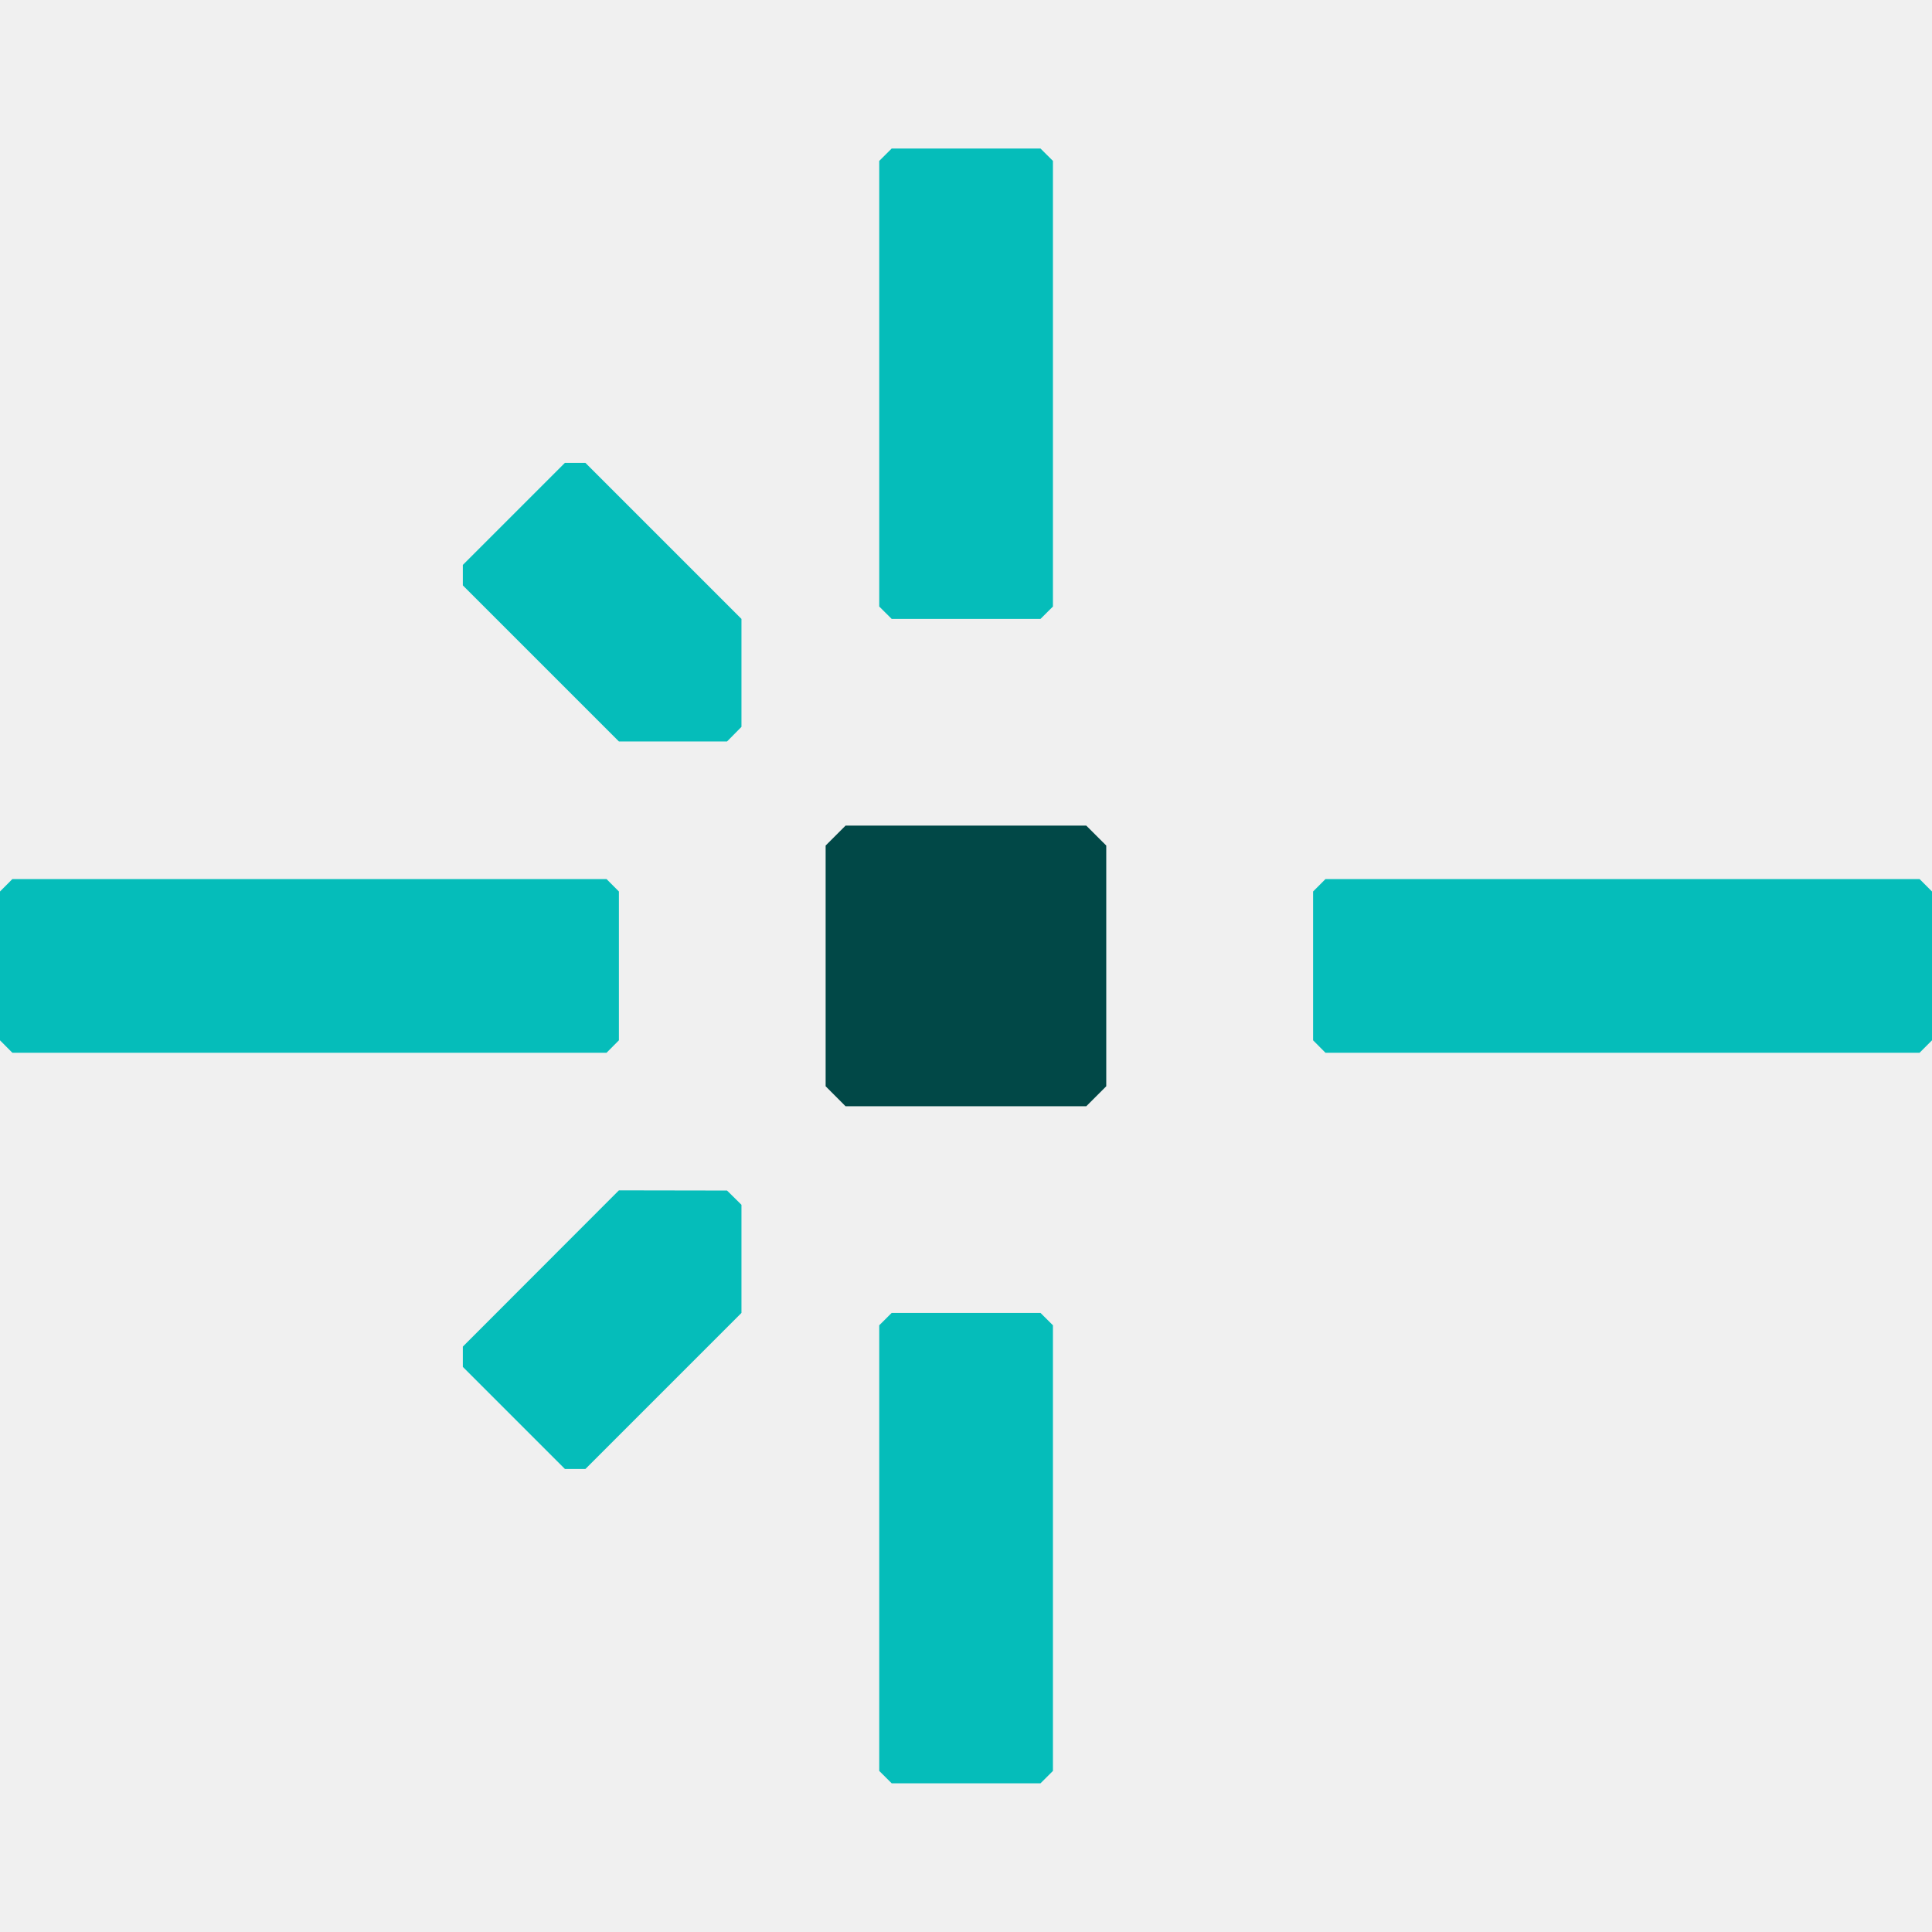
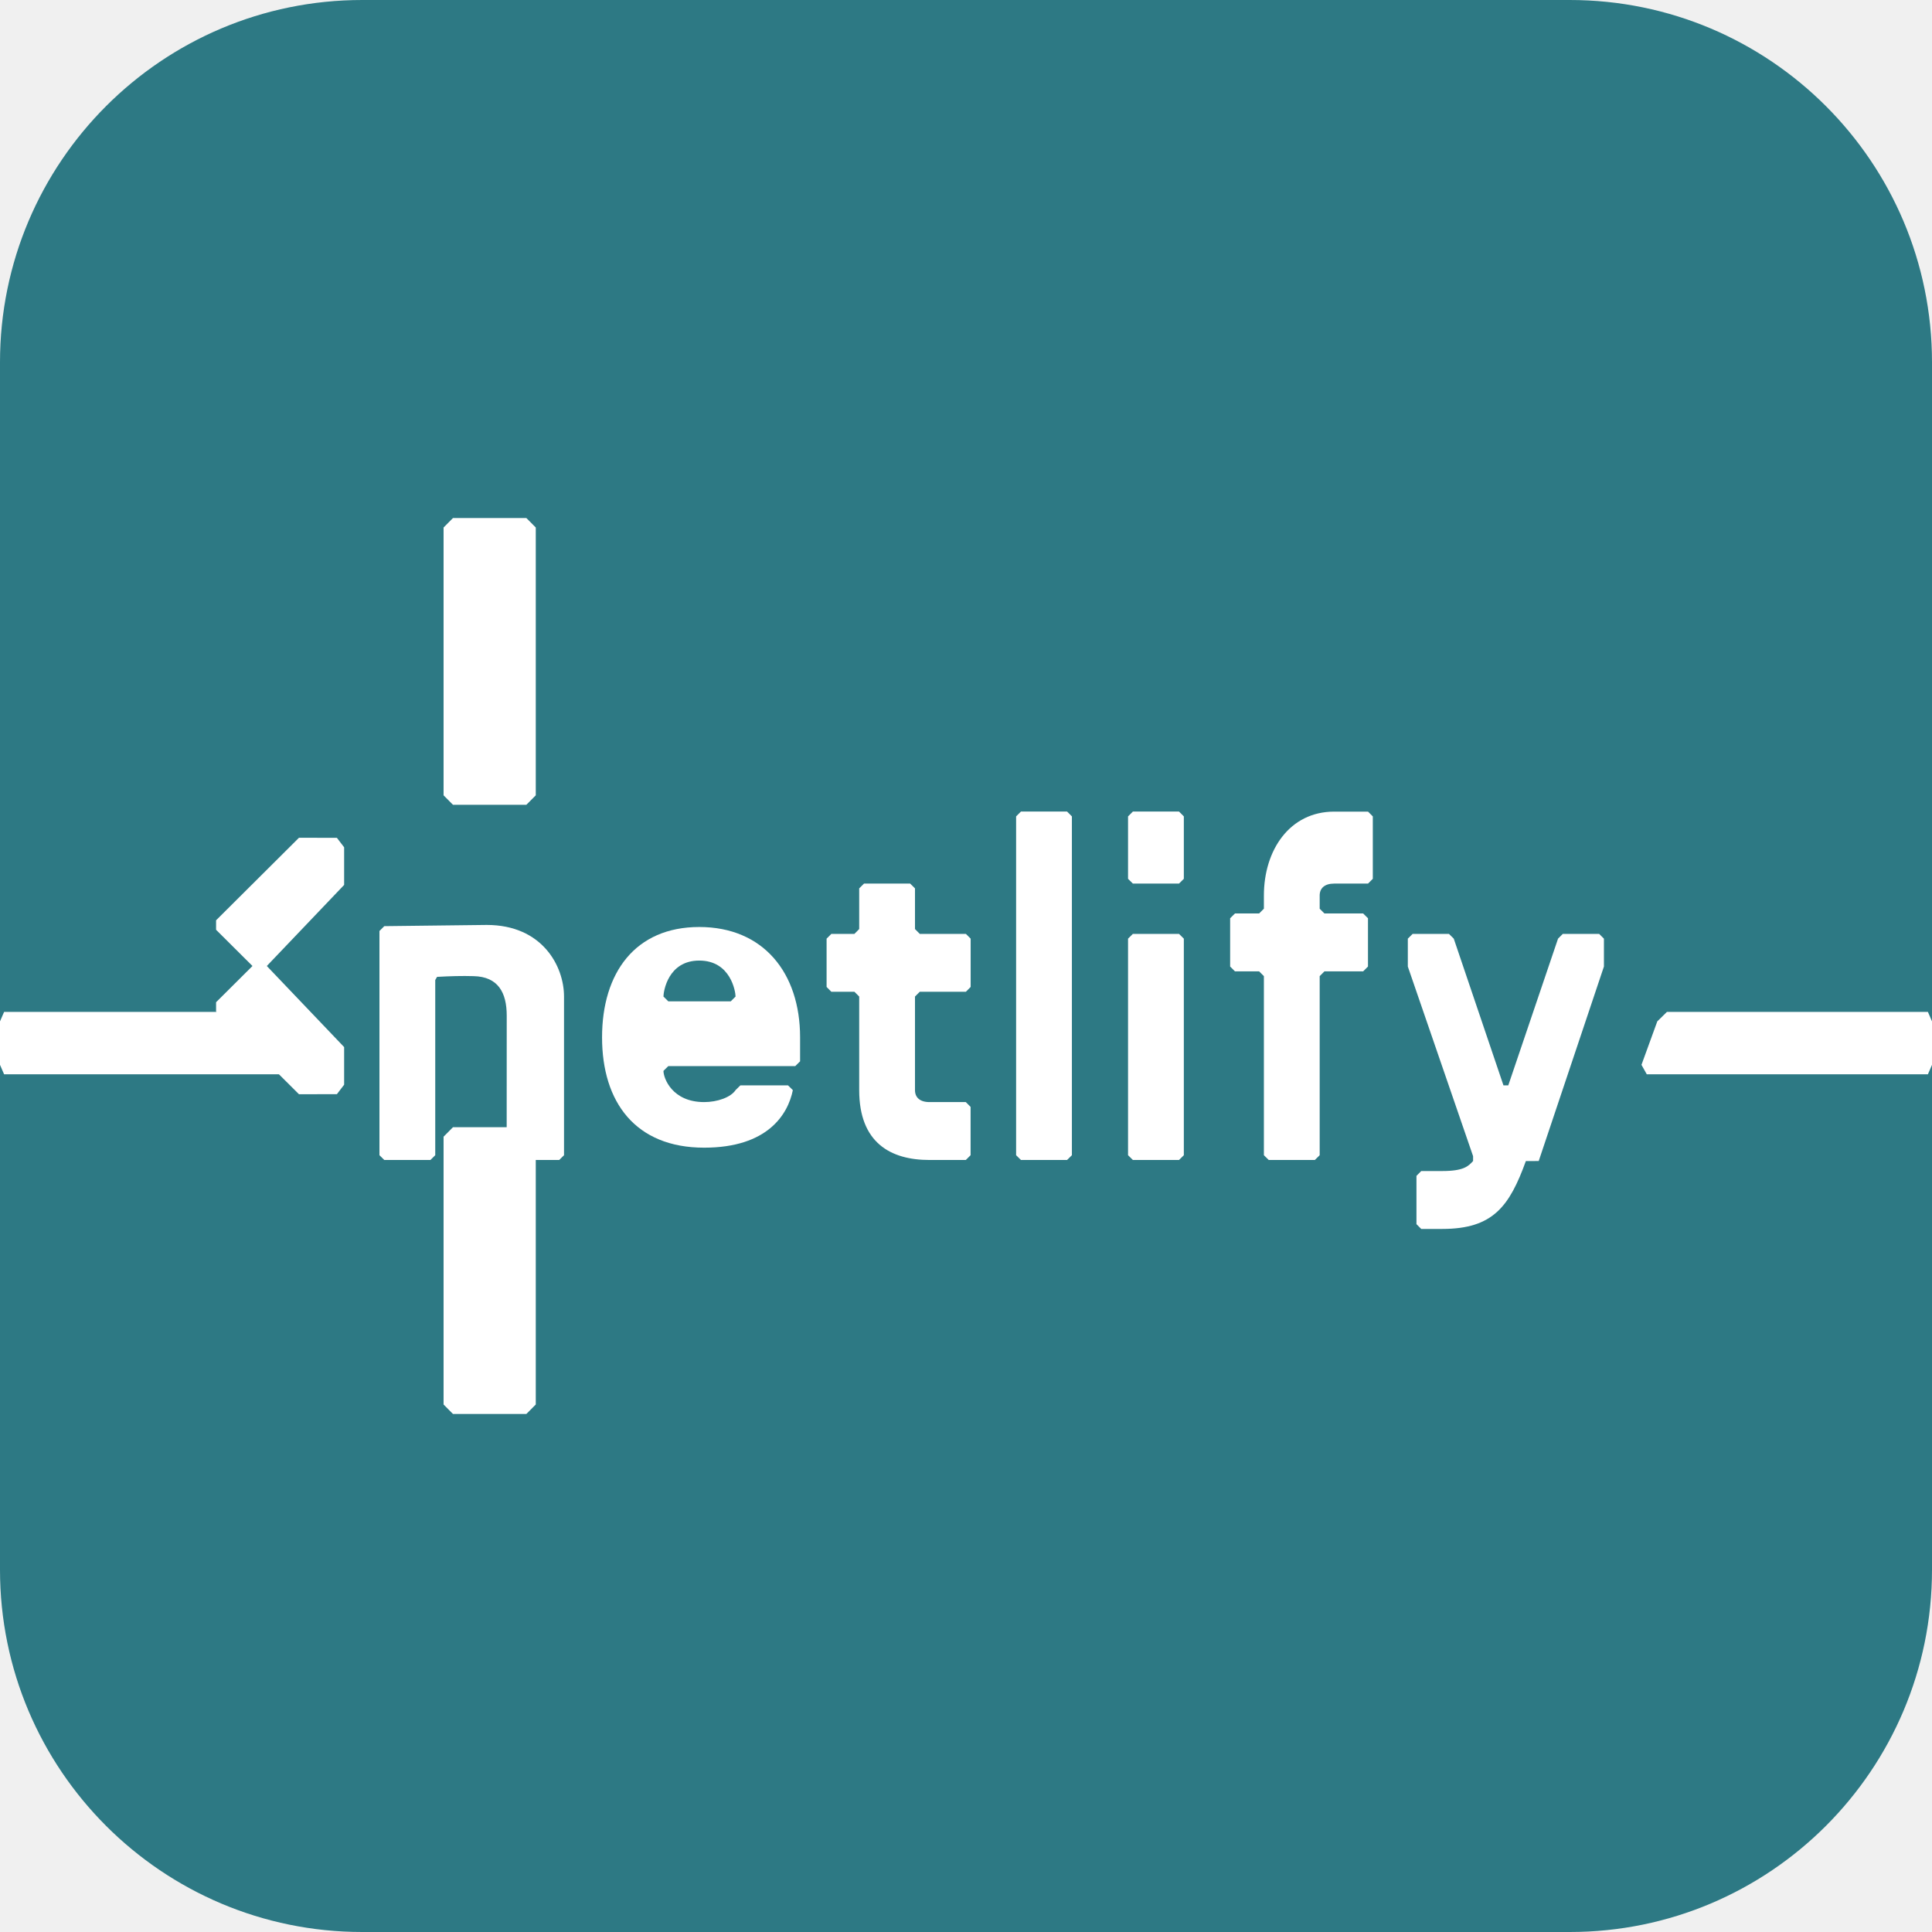
<svg xmlns="http://www.w3.org/2000/svg" width="32" height="32" viewBox="0 0 32 32" fill="none">
-   <style>
-     .favicon-center-dot {
-       fill: #014847;
-     }
- 
-     .favicon-lines {
-       fill: #05BDBA;
-     }
- 
-     @media (prefers-color-scheme: dark) {
-       .favicon-center-dot {
-         fill: #fff;
-       }
- 
-       .favicon-lines {
-         fill: #05BDBA;
-       }
-     }
-   </style>
-   <path class="favicon-center-dot" stroke="none" d="M17.992 18.323H14.005L13.675 17.992V14.005L14.005 13.675H17.992L18.323 14.005V17.992L17.992 18.323Z" />
-   <g class="favicon-lines" stroke="none">
-     <path d="M9.696 24.331H9.357L7.666 22.64V22.304L10.251 19.716L12.042 19.719L12.281 19.955V21.746L9.696 24.331Z" />
-     <path d="M7.666 9.696V9.357L9.357 7.666H9.696L12.281 10.251V12.039L12.042 12.281H10.251L7.666 9.696Z" />
-     <path d="M10.046 17.437H0.205L0 17.231V14.766L0.205 14.56H10.046L10.251 14.766V17.231L10.046 17.437Z" />
-     <path d="M31.794 17.437H21.954L21.749 17.231V14.766L21.954 14.56H31.794L32 14.766V17.231L31.794 17.437Z" />
-     <path d="M14.563 10.046V2.665L14.769 2.46H17.234L17.44 2.665V10.046L17.234 10.251H14.769L14.563 10.046Z" />
-     <path d="M14.563 29.332V21.951L14.769 21.746H17.234L17.44 21.951V29.332L17.234 29.537H14.769L14.563 29.332Z" />
-   </g>
+   <rect width="32" height="32" rx="6" fill="#2D7984" />
+   <path d="M7.347 13.173V8.737L7.503 8.58H8.718L8.874 8.737V13.173L8.718 13.33H7.503L7.347 13.173Z" fill="white" />
+   <path d="M7.347 23.263V18.827L7.503 18.67H8.718L8.874 18.827V23.263L8.718 23.42H7.503L7.347 23.263Z" fill="white" />
+   <path d="M4.379 16.042H4.224L3.579 15.4V15.243L4.952 13.876L5.58 13.877L5.7 14.034V14.657L4.379 16.042Z" fill="white" />
+   <path d="M4.379 15.958H4.224L3.579 16.6V16.757L4.952 18.124L5.58 18.123L5.7 17.966V17.343L4.379 15.958Z" fill="white" />
+   <path d="M0.068 16.76H4.724L4.88 16.917V17.637L4.724 17.794H0.068L0 17.637V16.917L0.068 16.76Z" fill="white" />
+   <path d="M27.61 16.76H31.932L32 16.917V17.637L31.932 17.794H27.276L27.188 17.637L27.45 16.917L27.61 16.76Z" fill="white" />
+   <path d="M13.252 17.579L13.172 17.658H11.069L10.989 17.737C10.989 17.857 11.132 18.254 11.663 18.254C11.883 18.254 12.104 18.175 12.183 18.056L12.263 17.977H13.052L13.132 18.056C13.052 18.453 12.719 19.009 11.663 19.009C10.524 19.009 9.972 18.254 9.972 17.182C9.972 16.11 10.523 15.354 11.582 15.354C12.641 15.354 13.252 16.11 13.252 17.182V17.579ZM12.183 16.506C12.183 16.427 12.104 15.91 11.582 15.91C11.061 15.91 10.989 16.427 10.989 16.506L11.069 16.585H12.104L12.183 16.506Z" fill="white" />
+   <path d="M15.155 18.056C15.155 18.175 15.234 18.254 15.395 18.254H15.997L16.076 18.334V19.134L15.997 19.213H15.395C14.752 19.213 14.231 18.929 14.231 18.056V16.506L14.152 16.427H13.77L13.691 16.347V15.547L13.77 15.468H14.152L14.231 15.388V14.714L14.311 14.635H15.075L15.155 14.714V15.388L15.234 15.468H15.998L16.077 15.547V16.347L15.998 16.427H15.234L15.155 16.506V18.056Z" fill="white" />
+   <path d="M17.674 19.213H16.91L16.83 19.134V13.522L16.91 13.442H17.674L17.754 13.522V19.134L17.674 19.213Z" fill="white" />
+   <path d="M19.528 14.635H18.764L18.684 14.556V13.522L18.764 13.442H19.528L19.608 13.522V14.556L19.528 14.635ZM19.528 19.213H18.764L18.684 19.134V15.547L18.764 15.468H19.528L19.608 15.547V19.134L19.528 19.213Z" fill="white" />
+   <path d="M22.738 13.522V14.556L22.659 14.635H22.098C21.937 14.635 21.858 14.714 21.858 14.833V15.051L21.937 15.13H22.578L22.658 15.209V16.009L22.578 16.089H21.937L21.858 16.168V19.134L21.778 19.213H21.014L20.934 19.134V16.168L20.855 16.089H20.455L20.375 16.009V15.209L20.455 15.13H20.855L20.934 15.051V14.833C20.934 14.08 21.361 13.443 22.098 13.443H22.659L22.738 13.522Z" fill="white" />
+   <path d="M25.273 19.231C25.001 19.981 24.729 20.355 23.889 20.355H23.54L23.461 20.276V19.476L23.54 19.396H23.889C24.242 19.396 24.32 19.317 24.399 19.23V19.15L23.318 16.009V15.547L23.398 15.468H23.999L24.079 15.547L24.902 17.977H24.982L25.806 15.547L25.885 15.468H26.487L26.566 15.547V16.009L25.486 19.23L25.273 19.231Z" fill="white" />
+   <path d="M8.472 19.213L8.392 19.134L8.393 16.822C8.393 16.441 8.251 16.177 7.845 16.168C7.653 16.162 7.45 16.168 7.239 16.18L7.209 16.232L7.209 19.134L7.129 19.213H6.365L6.285 19.134V15.42L6.365 15.34L8.062 15.32C8.981 15.32 9.342 16.001 9.342 16.506V19.134L9.262 19.213H8.472Z" fill="white" />
</svg>
